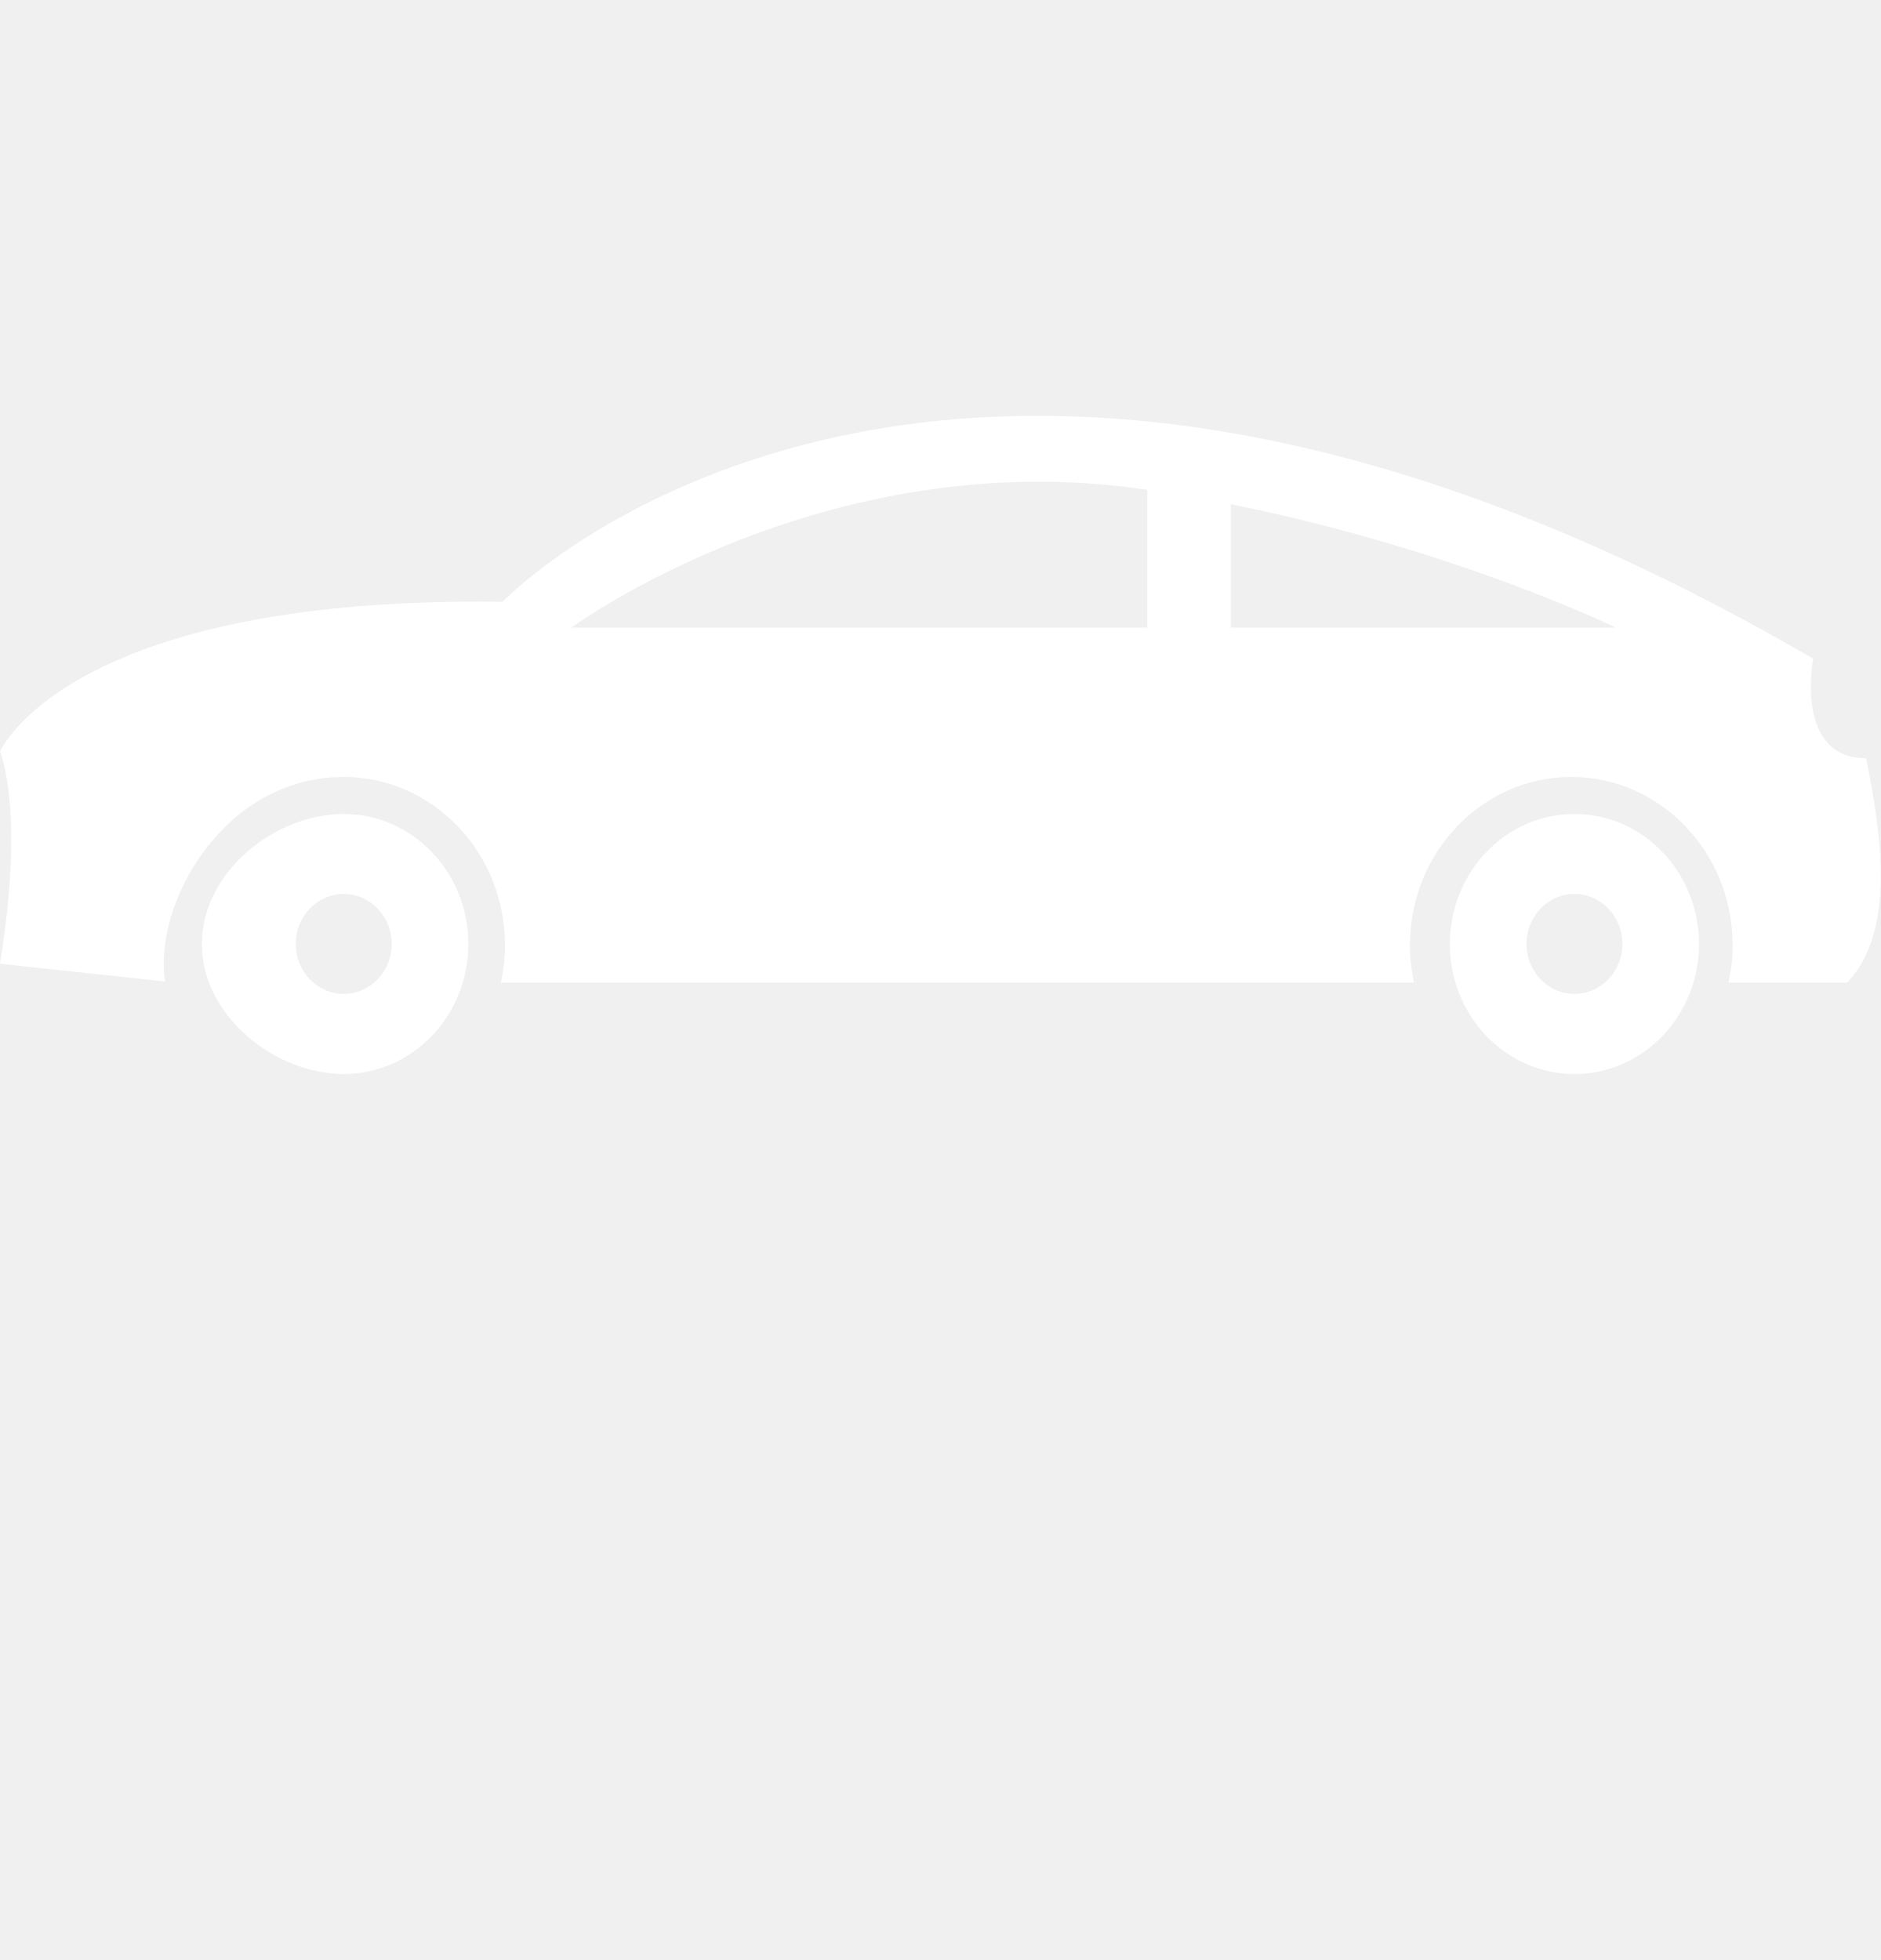
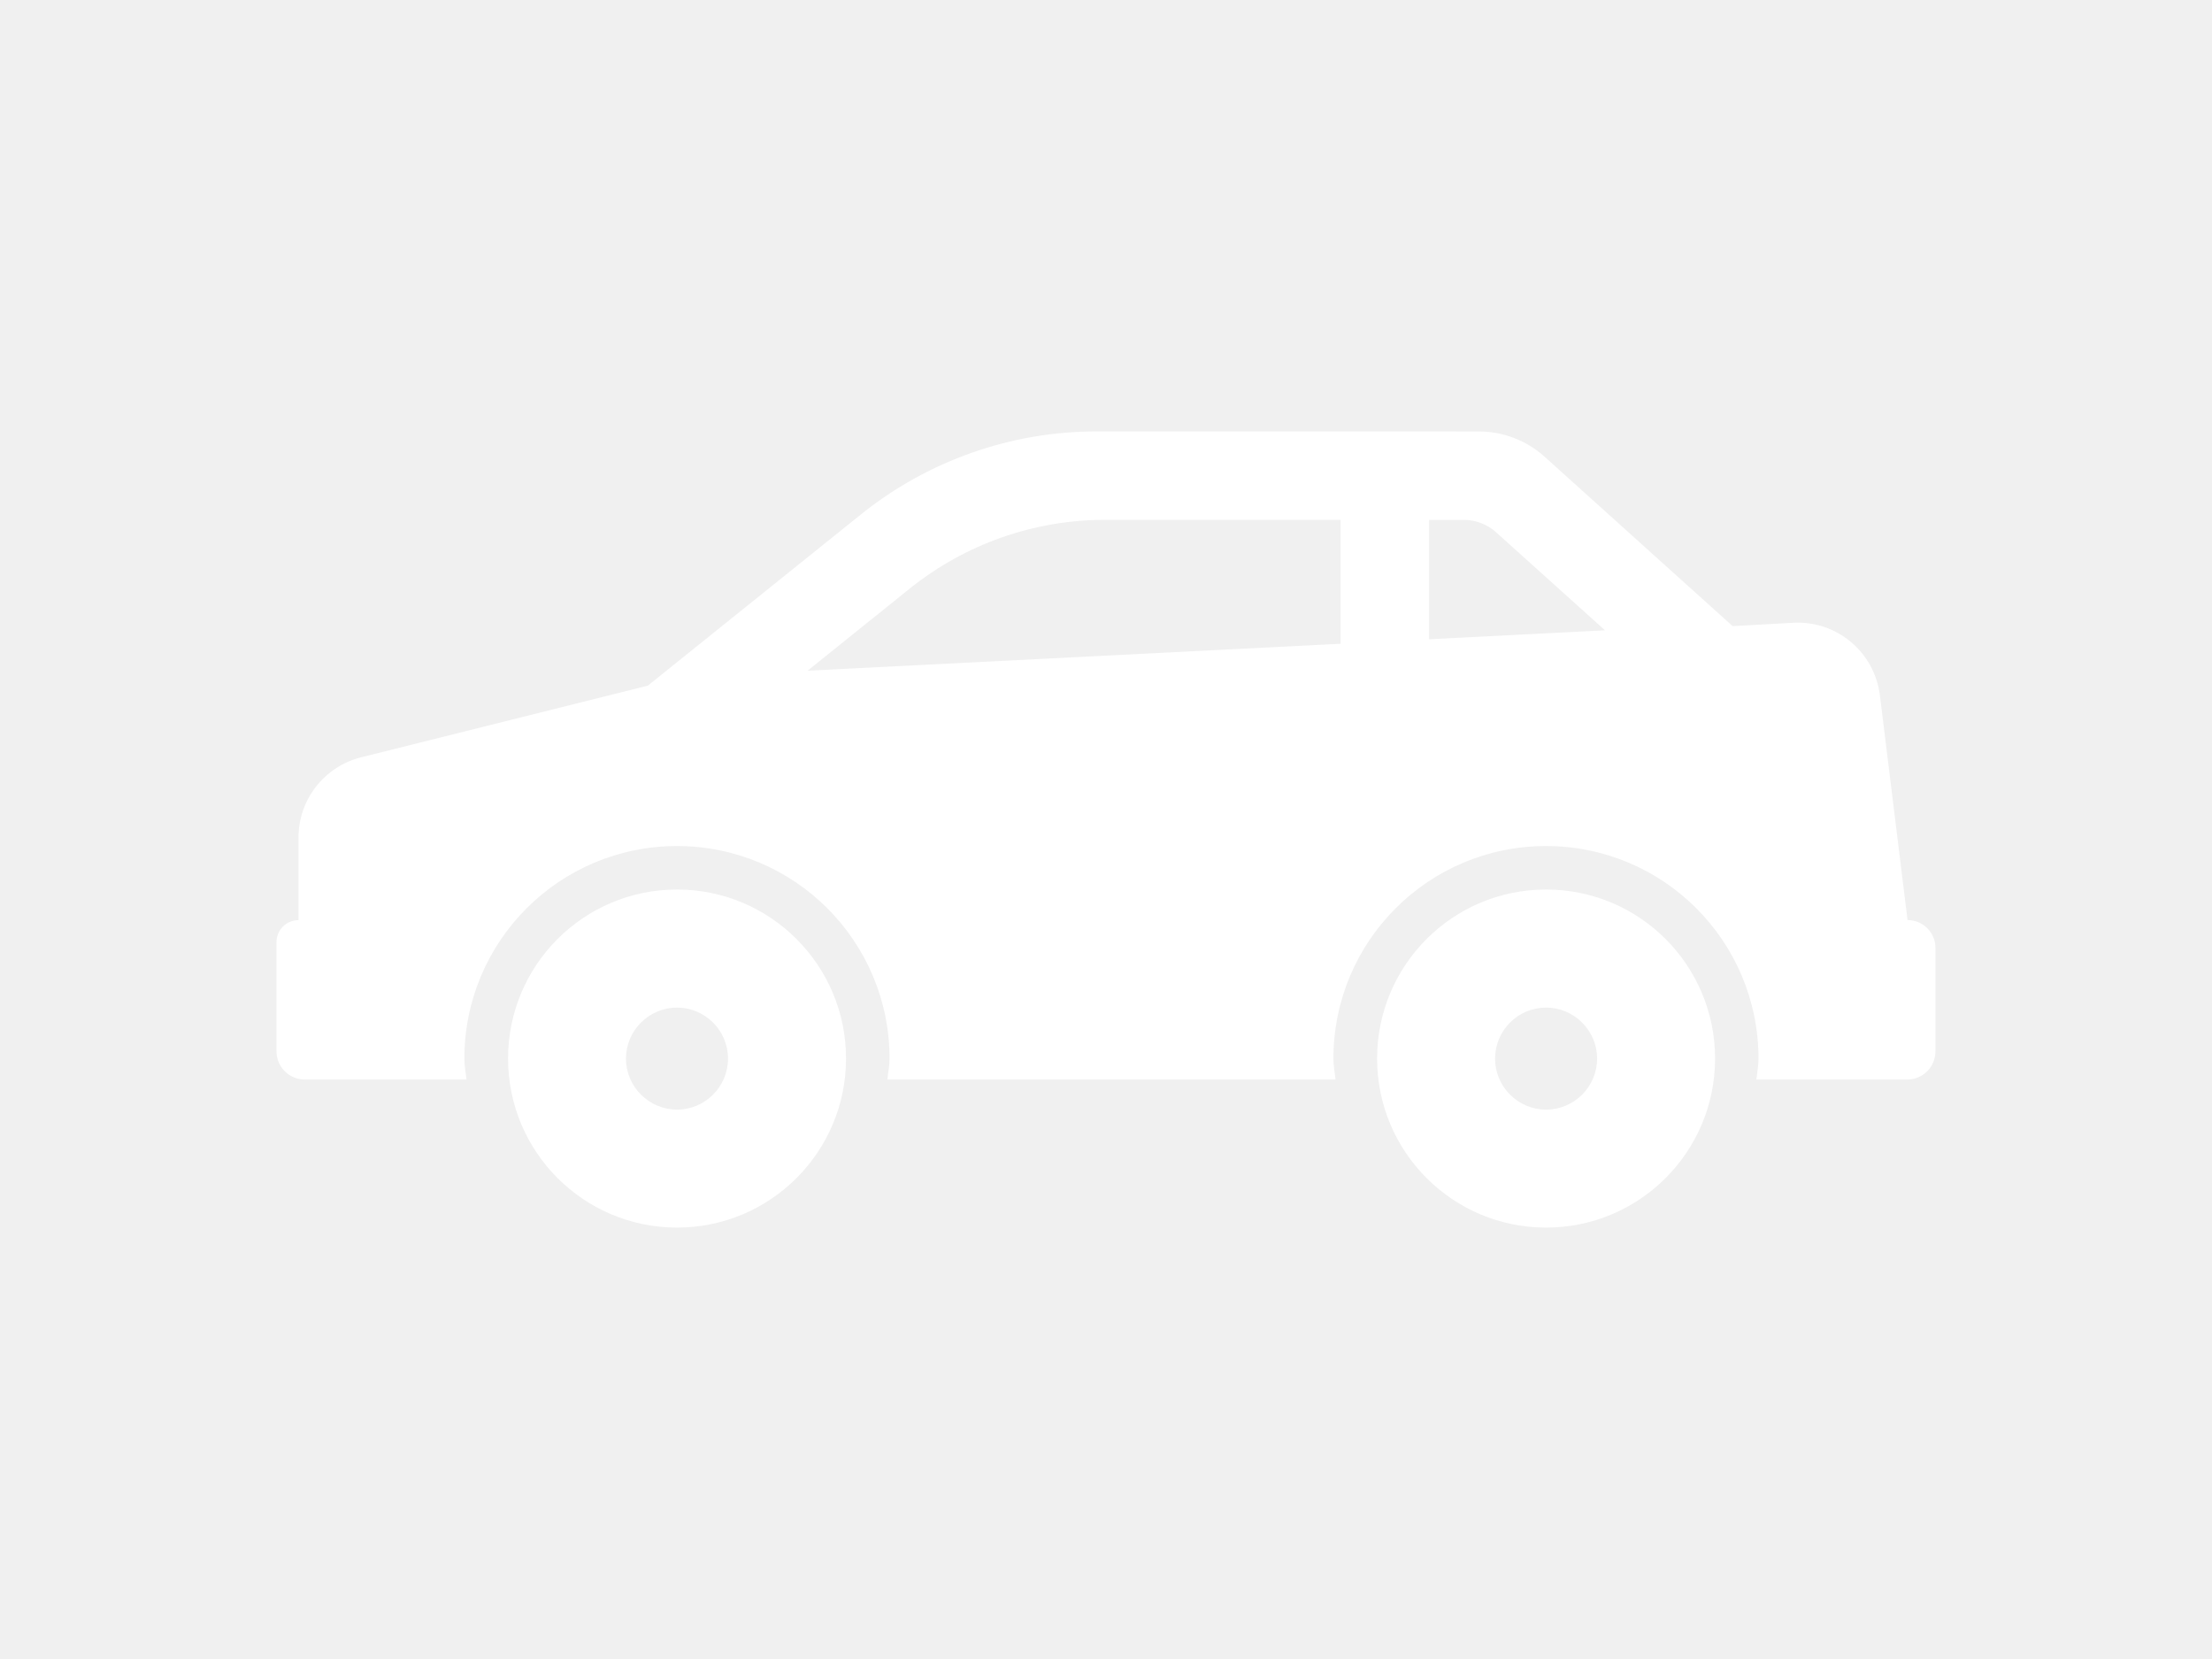
- <svg xmlns="http://www.w3.org/2000/svg" width="71" height="74" viewBox="0 0 40 24" fill="none">
-   <path d="M1.18847e-06 7.138C1.18847e-06 7.138 1.433 3.825 10.688 3.956C10.688 3.956 19.908 -5.704 38.563 5.166C38.563 5.166 38.154 7.284 39.691 7.284C40.008 8.875 40.332 10.963 39.286 12.055C37.002 12.055 36.781 12.055 36.763 12.055C36.819 11.799 36.851 11.535 36.851 11.263C36.851 9.285 35.314 7.681 33.419 7.681C31.523 7.681 29.987 9.285 29.987 11.263C29.987 11.535 30.019 11.799 30.074 12.055H10.655C10.708 11.799 10.74 11.535 10.74 11.263C10.74 9.285 9.204 7.681 7.31 7.681C4.725 7.681 3.251 10.422 3.512 12.032L1.18847e-06 11.654C0.536 8.355 1.18847e-06 7.138 1.18847e-06 7.138ZM26.176 4.503H34.361C34.361 4.503 30.967 2.843 26.176 1.88V4.503ZM24.4 4.503V1.574C17.54 0.538 12.157 4.503 12.157 4.503H24.4Z" fill="white" />
-   <path d="M7.31 8.469C8.773 8.469 9.961 9.707 9.961 11.236C9.961 12.76 8.773 14 7.31 14C5.847 14 4.293 12.76 4.293 11.236C4.293 9.705 5.845 8.469 7.31 8.469ZM7.31 12.296C7.874 12.296 8.331 11.82 8.331 11.234C8.331 10.647 7.874 10.169 7.31 10.169C6.75 10.169 6.29 10.645 6.29 11.234C6.29 11.82 6.75 12.296 7.31 12.296Z" fill="white" />
-   <path d="M33.486 8.469C34.949 8.469 36.135 9.707 36.135 11.236C36.135 12.76 34.949 14 33.486 14C32.022 14 30.836 12.76 30.836 11.236C30.838 9.705 32.022 8.469 33.486 8.469ZM33.486 12.296C34.048 12.296 34.507 11.82 34.507 11.234C34.507 10.647 34.048 10.169 33.486 10.169C32.924 10.169 32.466 10.645 32.466 11.234C32.466 11.82 32.924 12.296 33.486 12.296Z" fill="white" />
+ <svg xmlns="http://www.w3.org/2000/svg" fill="#ffffff" version="1.1" id="Capa_1" width="40px" height="30px" viewBox="0 0 31.445 31.445" xml:space="preserve">
+   <g>
+     <g>
+       <path d="M7.592,16.86c-1.77,0-3.203,1.434-3.203,3.204s1.434,3.204,3.203,3.204c1.768,0,3.203-1.434,3.203-3.204    S9.36,16.86,7.592,16.86z M7.592,21.032c-0.532,0-0.968-0.434-0.968-0.967s0.436-0.967,0.968-0.967    c0.531,0,0.966,0.434,0.966,0.967S8.124,21.032,7.592,21.032z" />
+       <path d="M30.915,17.439l-0.524-4.262c-0.103-0.818-0.818-1.418-1.643-1.373L27.6,11.868l-3.564-3.211    c-0.344-0.309-0.787-0.479-1.249-0.479l-7.241-0.001c-1.625,0-3.201,0.555-4.468,1.573l-4.04,3.246l-5.433,1.358    c-0.698,0.174-1.188,0.802-1.188,1.521v1.566C0.187,17.44,0,17.626,0,17.856v2.071c0,0.295,0.239,0.534,0.534,0.534h3.067    c-0.013-0.133-0.04-0.26-0.04-0.396c0-2.227,1.804-4.029,4.03-4.029s4.029,1.802,4.029,4.029c0,0.137-0.028,0.264-0.041,0.396    h8.493c-0.012-0.133-0.039-0.26-0.039-0.396c0-2.227,1.804-4.029,4.029-4.029c2.227,0,4.028,1.802,4.028,4.029    c0,0.137-0.026,0.264-0.04,0.396h2.861c0.295,0,0.533-0.239,0.533-0.534v-1.953C31.449,17.68,31.21,17.439,30.915,17.439z     M20.168,12.202l-10.102,0.511L12,11.158c1.051-0.845,2.357-1.305,3.706-1.305h4.462V12.202z M21.846,12.117V9.854h0.657    c0.228,0,0.447,0.084,0.616,0.237l2.062,1.856L21.846,12.117z" />
+       <path d="M24.064,16.86c-1.77,0-3.203,1.434-3.203,3.204s1.434,3.204,3.203,3.204c1.769,0,3.203-1.434,3.203-3.204    S25.833,16.86,24.064,16.86z M24.064,21.032c-0.533,0-0.967-0.434-0.967-0.967s0.434-0.967,0.967-0.967    c0.531,0,0.967,0.434,0.967,0.967S24.596,21.032,24.064,21.032z" />
+     </g>
+   </g>
</svg>
